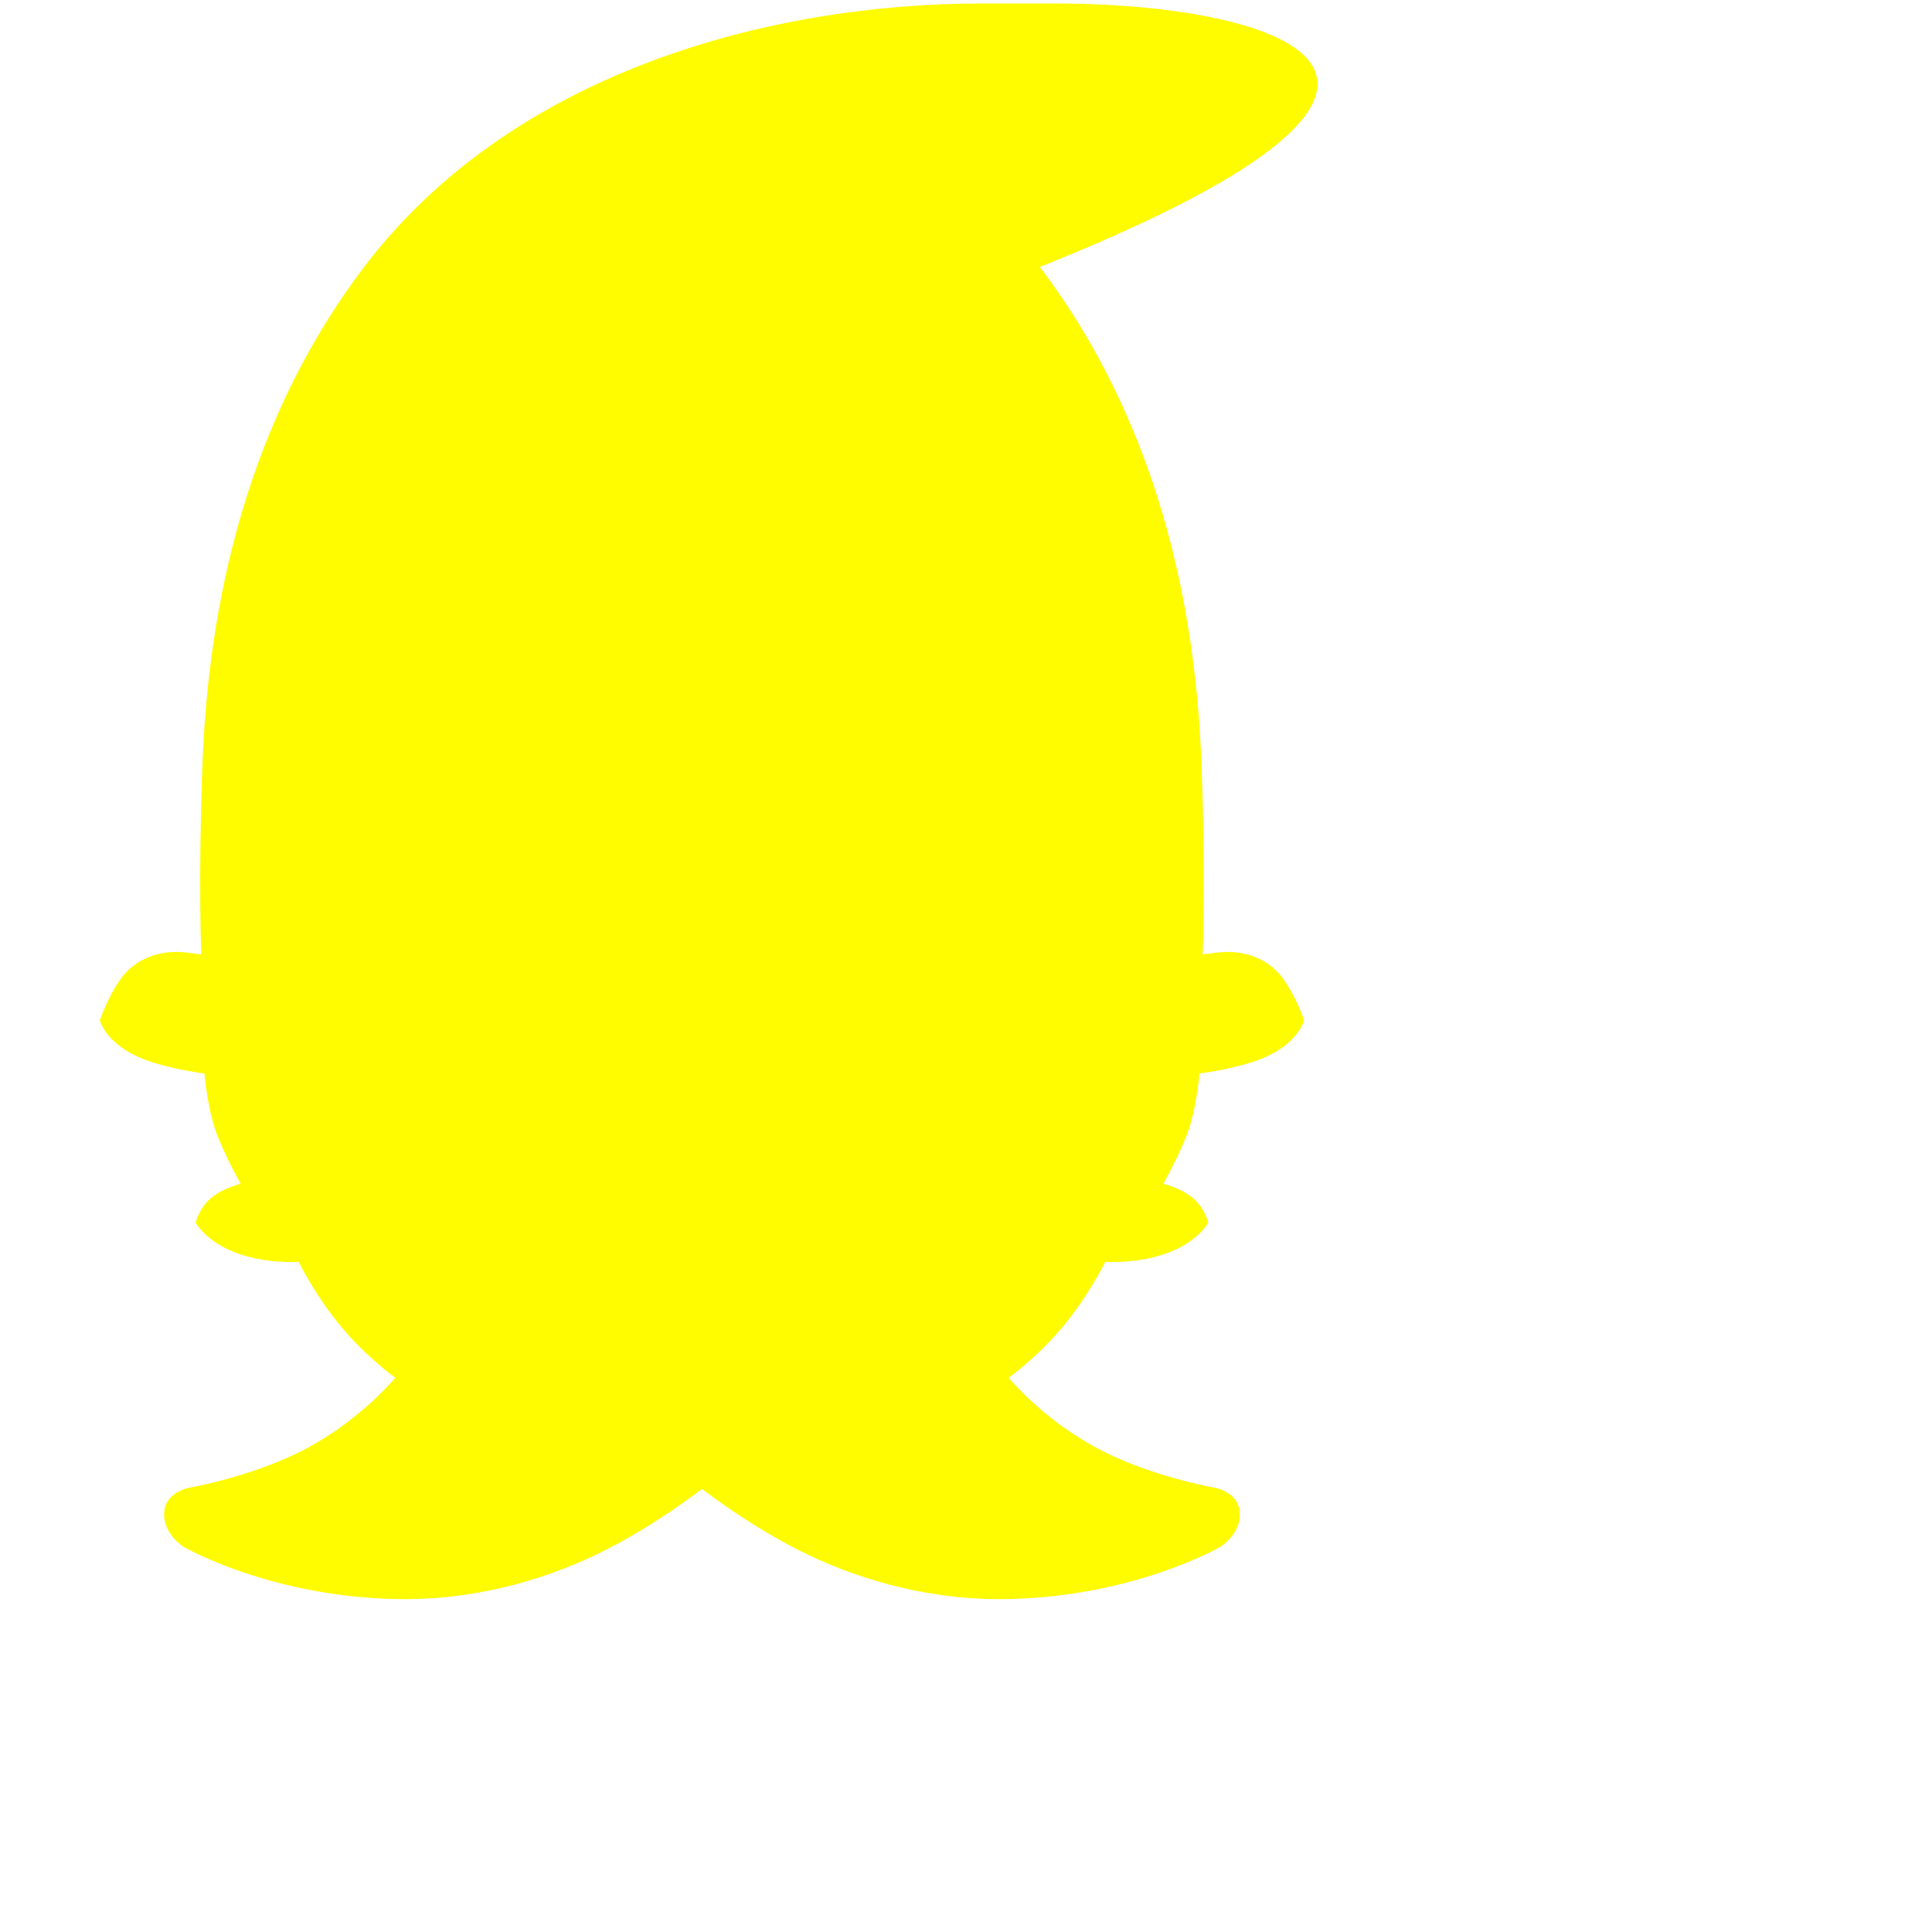
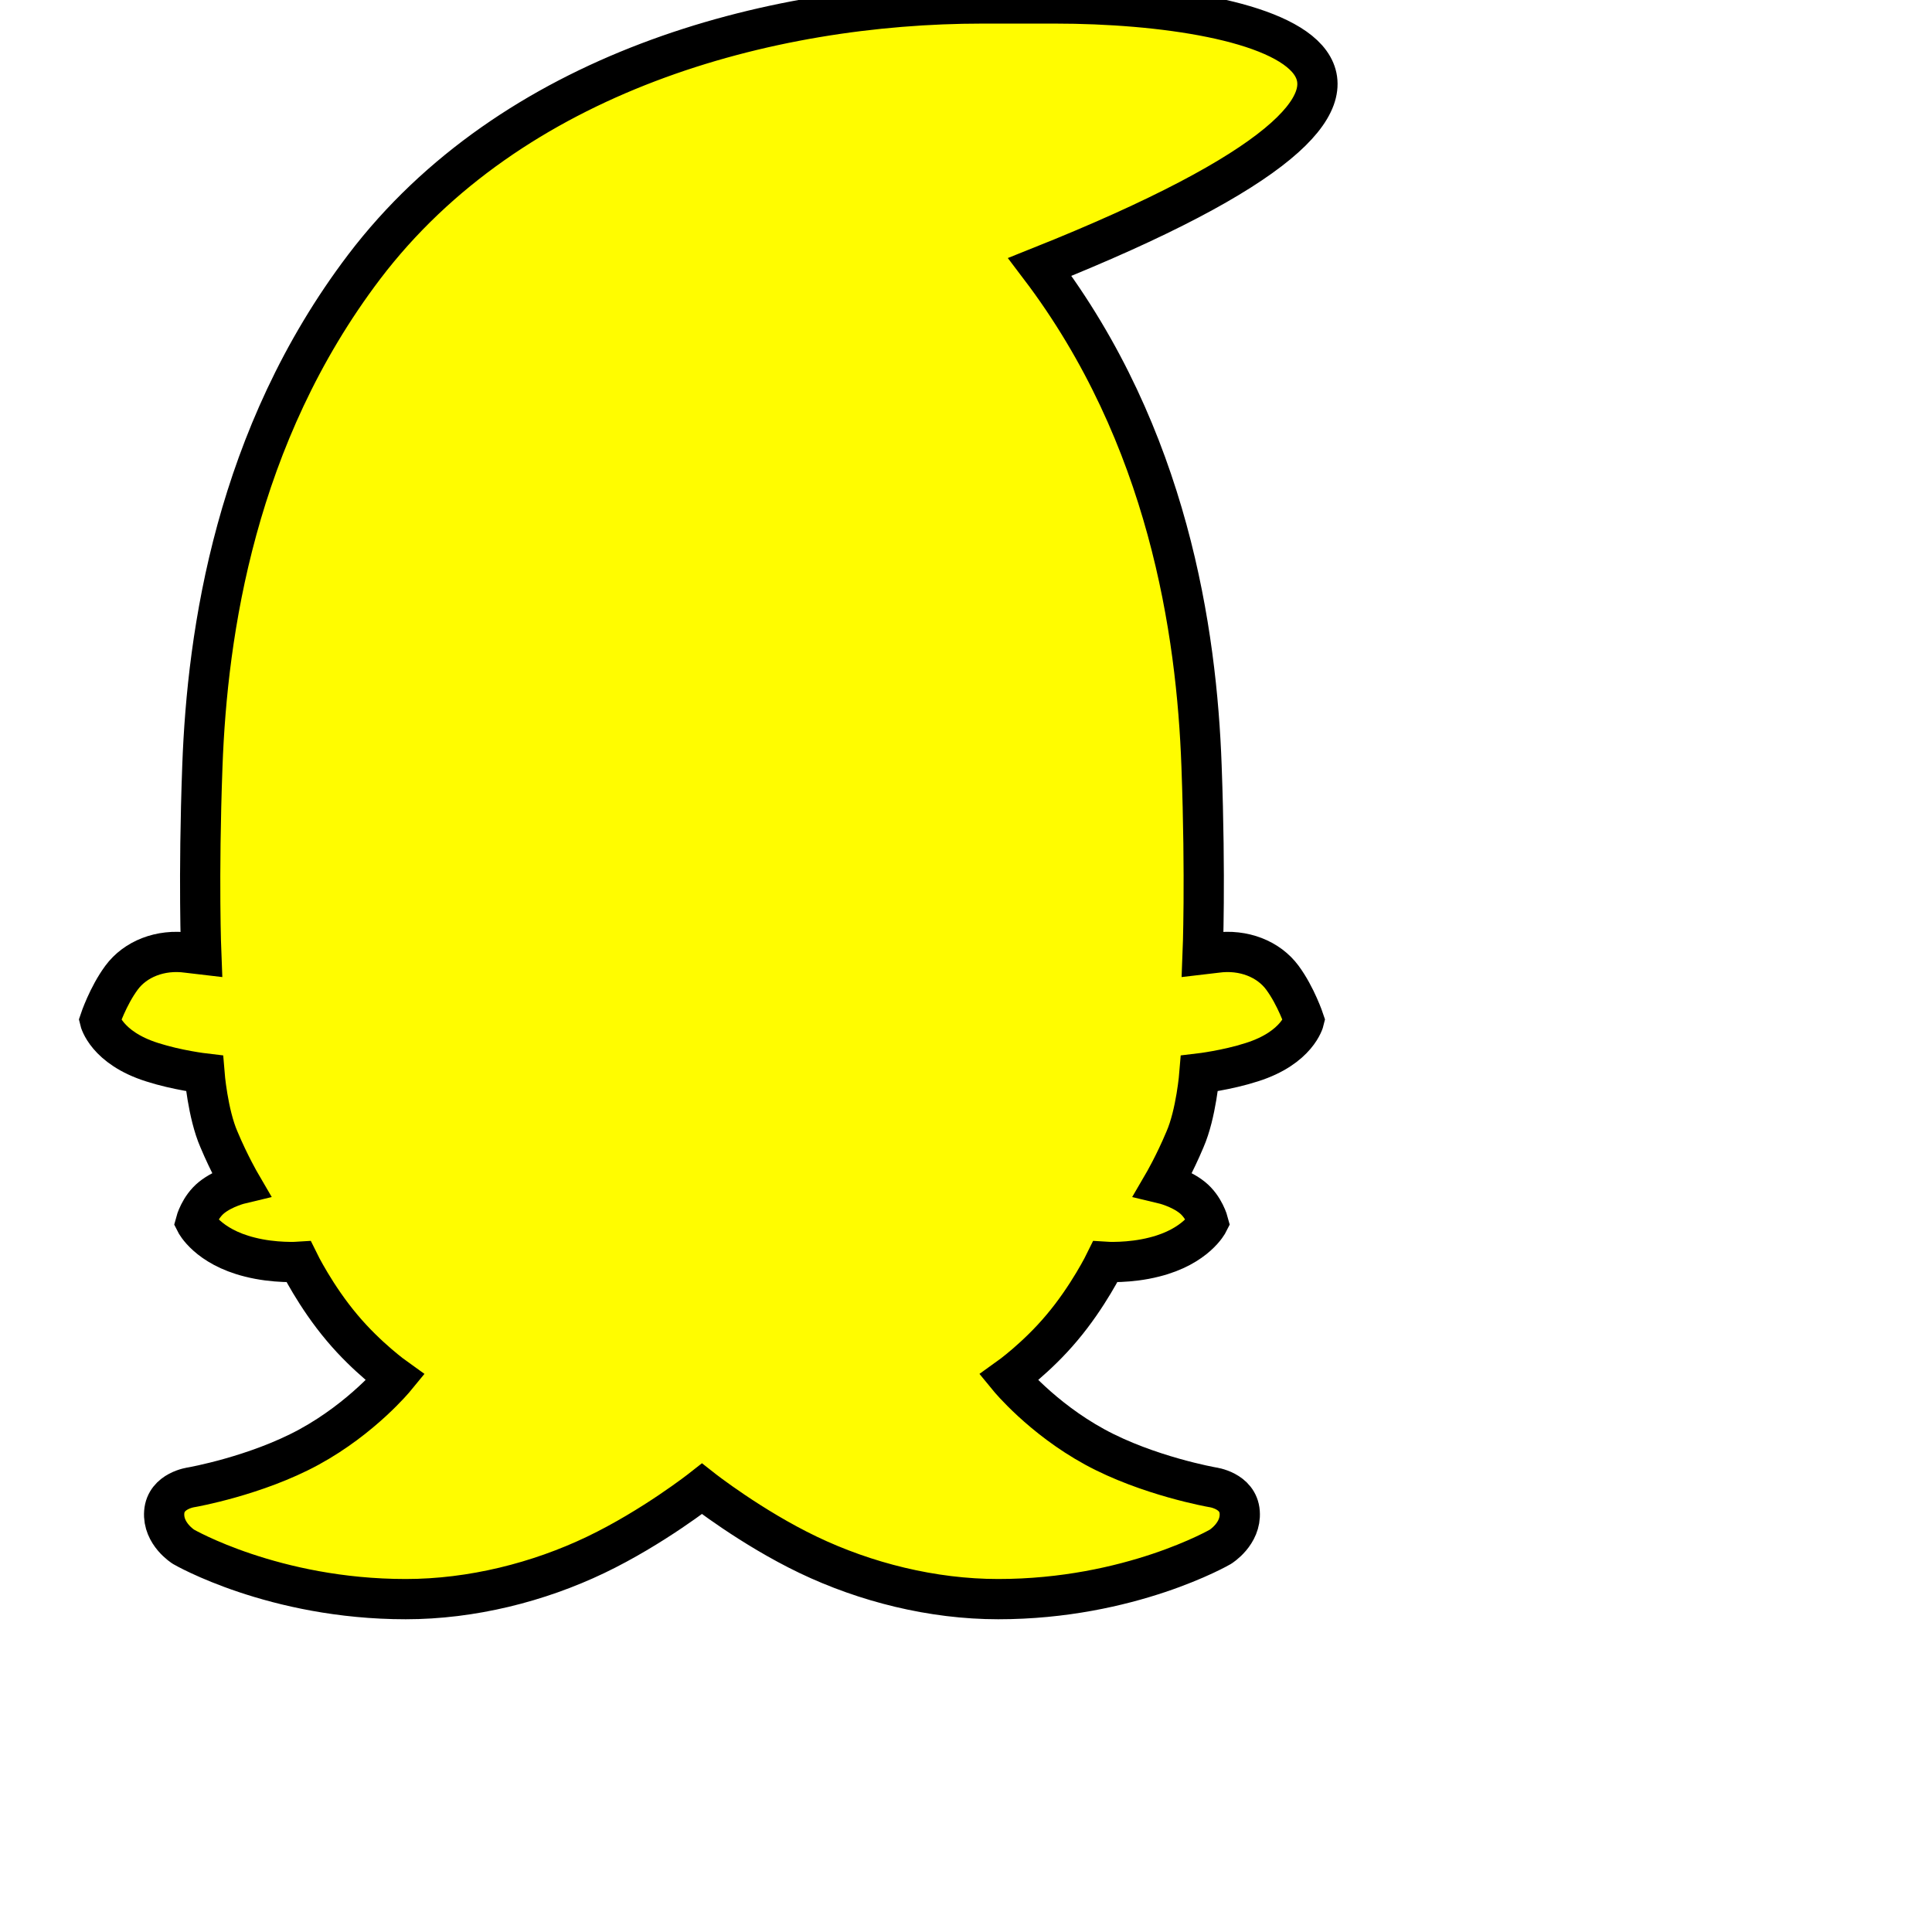
<svg xmlns="http://www.w3.org/2000/svg" width="100" height="100" viewBox="0 0 24 24">
-   <path fill="#FFFC00" d="M12.206.043c-2.67 0-5.852.862-7.683 3.273C2.927 5.421 2.575 7.85 2.514 9.515c-.052 1.41-.014 2.34-.014 2.34l-.17-.02c-.34-.047-.65.08-.82.31-.17.23-.27.53-.27.53s.08.34.65.52c.31.1.65.14.65.14s.04.5.18.82c.13.31.27.55.27.55s-.21.05-.36.17c-.15.12-.2.31-.2.31s.15.3.67.43c.31.08.61.06.61.06s.21.43.54.82c.31.37.66.62.66.62s-.41.5-1.07.86c-.66.36-1.46.5-1.46.5s-.32.04-.34.31c-.02.27.24.43.24.43s1.12.65 2.76.65c.82 0 1.65-.21 2.36-.55.71-.34 1.32-.82 1.32-.82s.61.48 1.32.82c.71.34 1.54.55 2.36.55 1.64 0 2.76-.65 2.76-.65s.26-.16.24-.43c-.02-.27-.34-.31-.34-.31s-.8-.14-1.46-.5c-.66-.36-1.07-.86-1.07-.86s.35-.25.66-.62c.33-.39.54-.82.54-.82s.3.02.61-.06c.52-.13.67-.43.67-.43s-.05-.19-.2-.31c-.15-.12-.36-.17-.36-.17s.14-.24.27-.55c.14-.32.18-.82.18-.82s.34-.04.65-.14c.57-.18.65-.52.65-.52s-.1-.3-.27-.53c-.17-.23-.48-.357-.82-.31l-.17.02s.038-.93-.014-2.34c-.06-1.665-.413-4.094-2.009-6.199C18.954.905 15.772.043 13.102.043h-.896z" />
+   <path fill="#FFFC00" stroke="#000" stroke-width="0.5" d="M12.206.043c-2.67 0-5.852.862-7.683 3.273C2.927 5.421 2.575 7.85 2.514 9.515c-.052 1.41-.014 2.34-.014 2.34l-.17-.02c-.34-.047-.65.08-.82.31-.17.23-.27.53-.27.53s.08.34.65.52c.31.1.65.14.65.14s.04.5.18.82c.13.31.27.55.27.55s-.21.05-.36.17c-.15.12-.2.31-.2.31s.15.3.67.43c.31.08.61.06.61.06s.21.43.54.82c.31.37.66.62.66.62s-.41.5-1.07.86c-.66.36-1.46.5-1.46.5s-.32.04-.34.31c-.02.27.24.43.24.43s1.12.65 2.76.65c.82 0 1.65-.21 2.36-.55.71-.34 1.32-.82 1.32-.82s.61.48 1.32.82c.71.34 1.54.55 2.36.55 1.64 0 2.76-.65 2.76-.65s.26-.16.24-.43c-.02-.27-.34-.31-.34-.31s-.8-.14-1.46-.5c-.66-.36-1.07-.86-1.07-.86s.35-.25.66-.62c.33-.39.54-.82.54-.82s.3.02.61-.06c.52-.13.67-.43.67-.43s-.05-.19-.2-.31c-.15-.12-.36-.17-.36-.17s.14-.24.27-.55c.14-.32.18-.82.18-.82s.34-.04.65-.14c.57-.18.65-.52.65-.52s-.1-.3-.27-.53c-.17-.23-.48-.357-.82-.31l-.17.02s.038-.93-.014-2.34c-.06-1.665-.413-4.094-2.009-6.199C18.954.905 15.772.043 13.102.043h-.896z" />
</svg>
